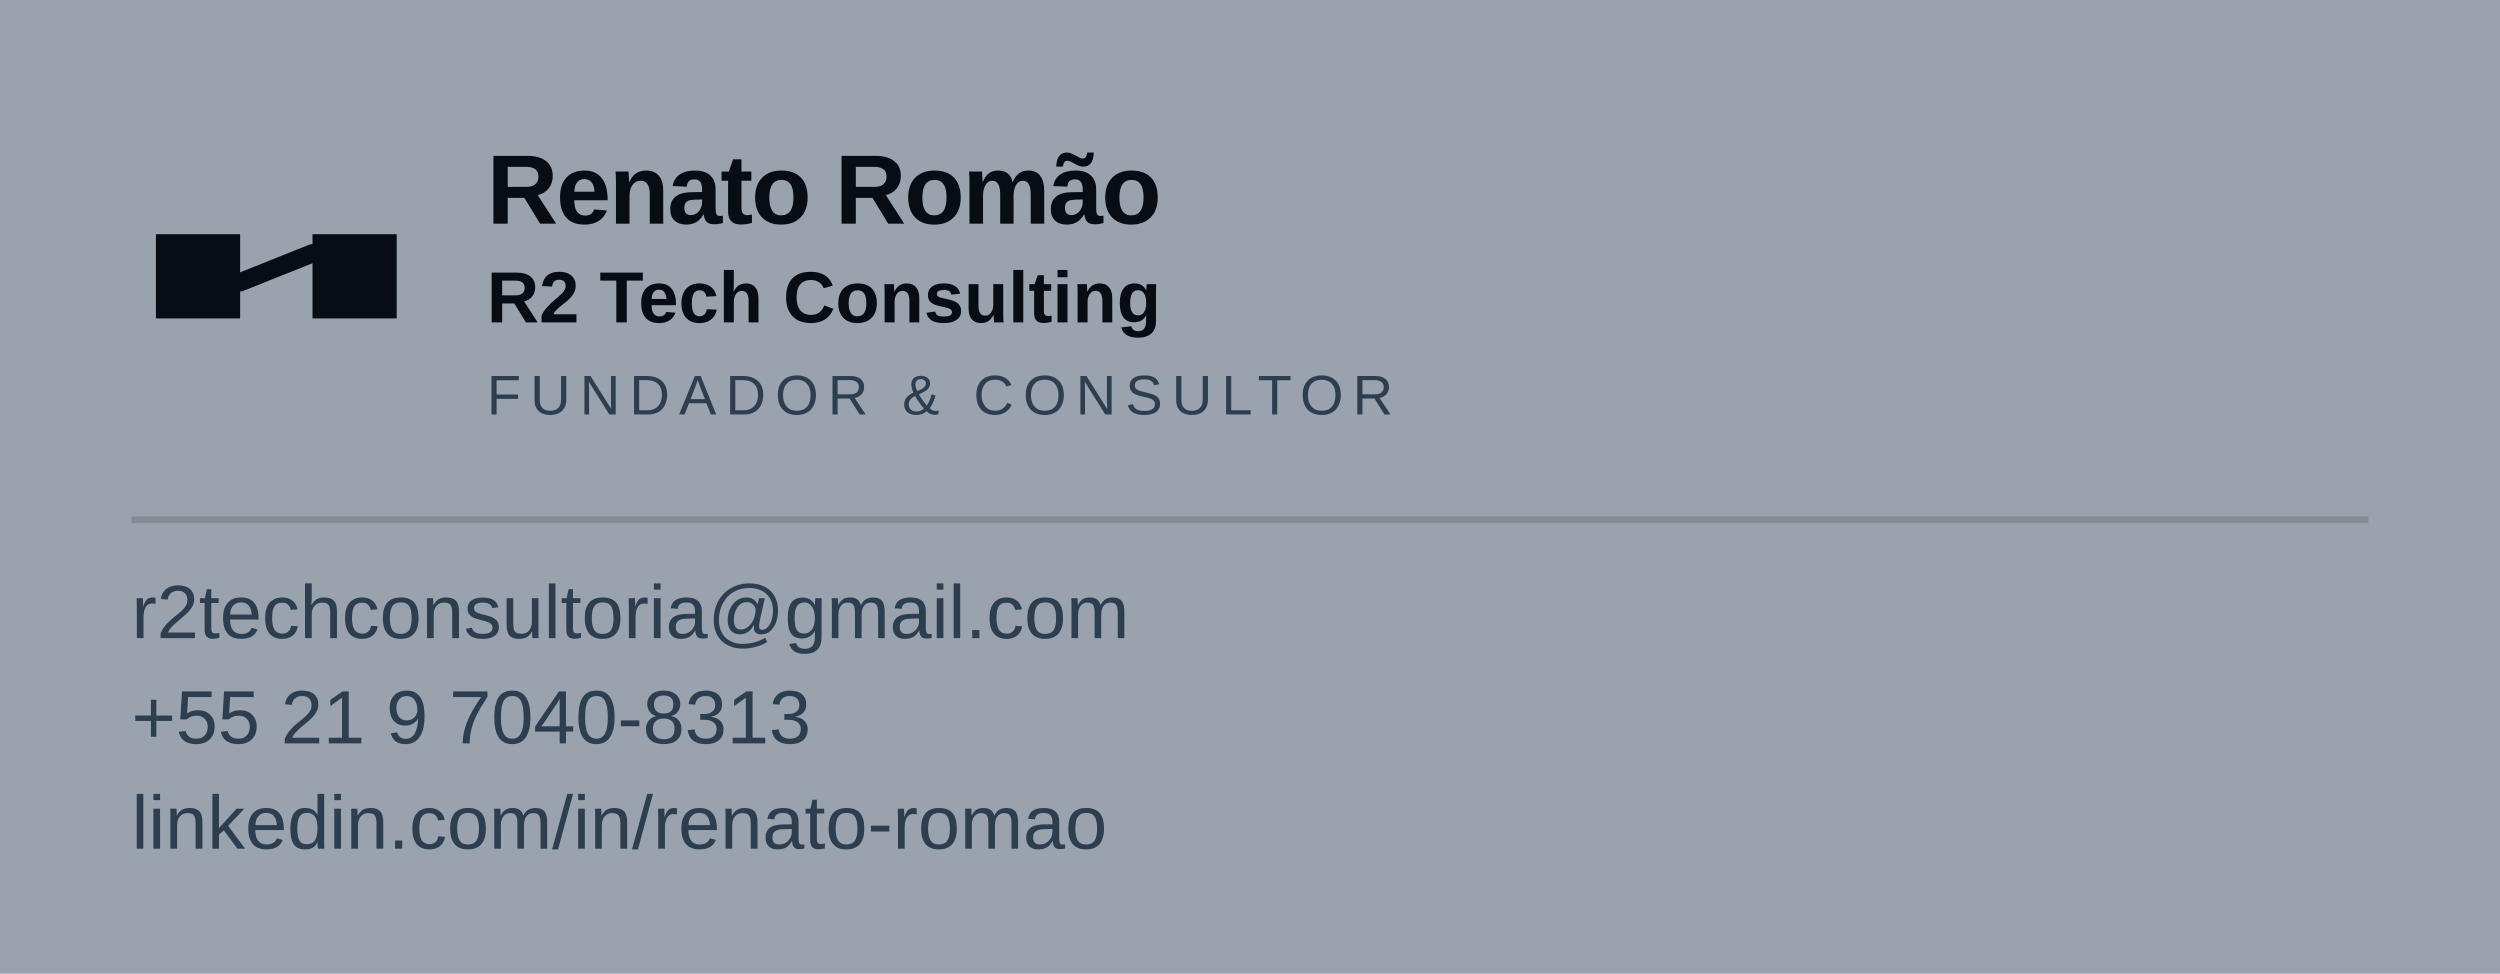
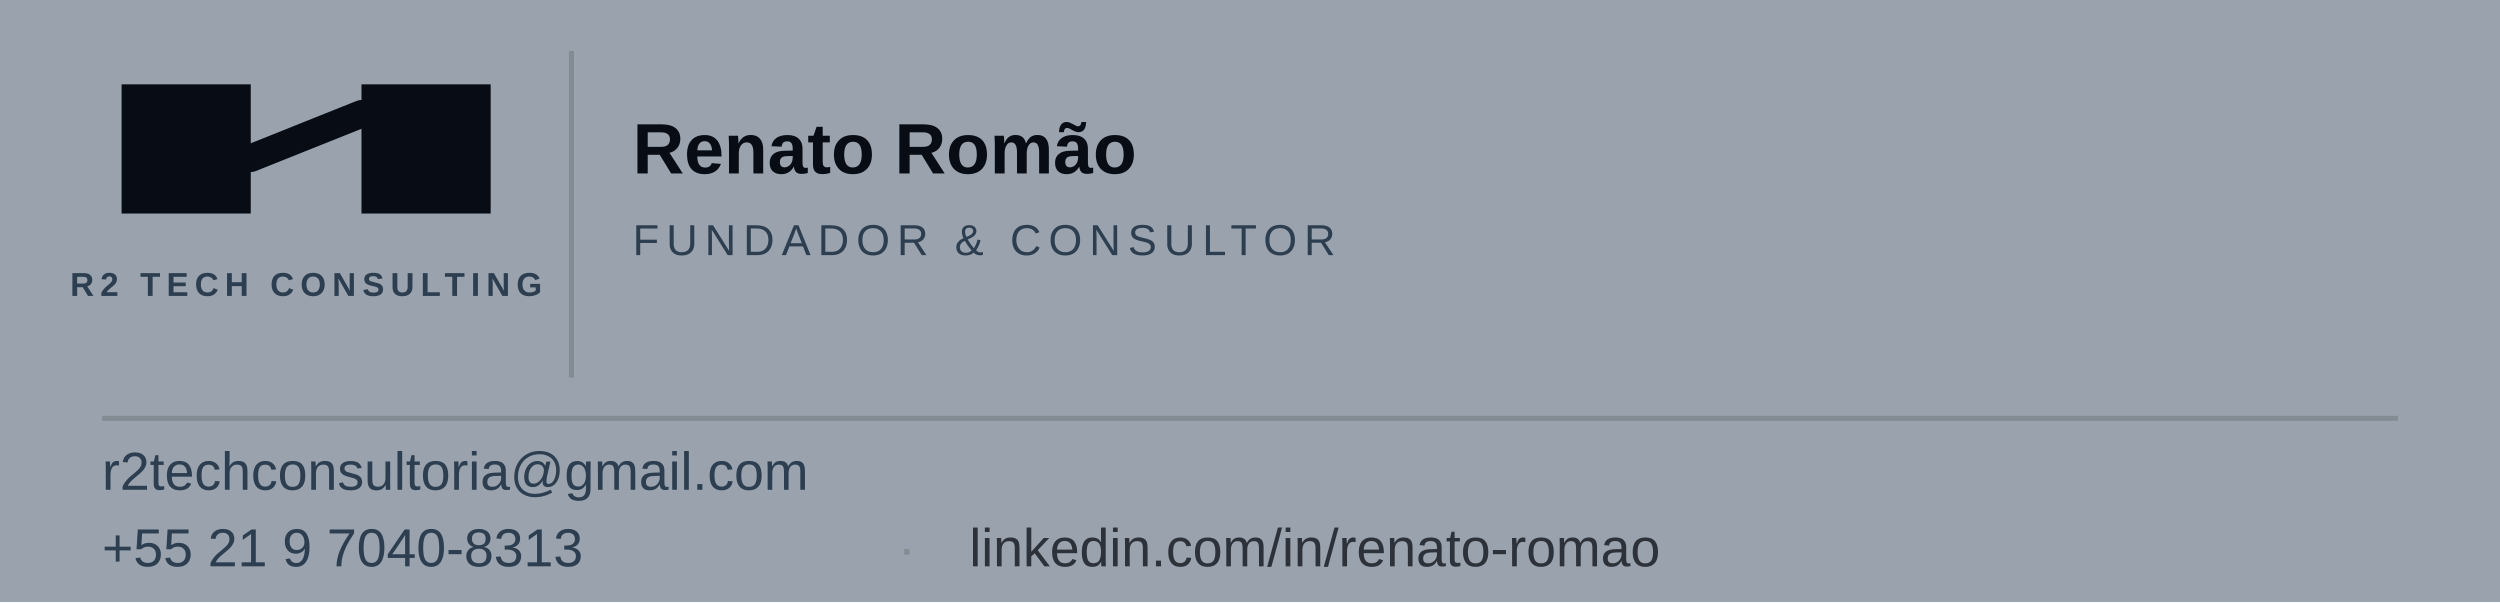
- <svg xmlns="http://www.w3.org/2000/svg" viewBox="0 0 380 148" width="760" height="296">
-   <rect width="380" height="148" fill="#9AA3AD" />
-   <g transform="translate(20,20)">
-     <rect x="3.7" y="15.6" width="12.8" height="12.8" fill="#080C14" />
-     <rect x="27.5" y="15.6" width="12.8" height="12.8" fill="#080C14" />
-     <line x1="16.5" y1="22.9" x2="27.5" y2="18.5" stroke="#080C14" stroke-width="2.8" stroke-linecap="round" />
-   </g>
-   <text x="74" y="34" font-family="Arial,sans-serif" font-size="15" font-weight="700" fill="#080C14" letter-spacing="-0.3">Renato Romão</text>
-   <text x="74" y="49" font-family="Arial,sans-serif" font-size="11" font-weight="600" fill="#080C14">R2 Tech Consulting</text>
-   <text x="74" y="63" font-family="Arial,sans-serif" font-size="8.5" font-weight="500" fill="#2C3E50" letter-spacing="1.4">FUNDADOR &amp; CONSULTOR</text>
-   <line x1="20" y1="79" x2="360" y2="79" stroke="rgba(0,0,0,0.15)" stroke-width="1" />
-   <text x="20" y="97" font-family="Arial,sans-serif" font-size="11.5" fill="#2C3E50">r2techconsultoria@gmail.com</text>
-   <text x="20" y="113" font-family="Arial,sans-serif" font-size="11.5" fill="#2C3E50">+55 21 9 7040-8313</text>
-   <text x="20" y="129" font-family="Arial,sans-serif" font-size="11.5" fill="#2C3E50">linkedin.com/in/renato-romao</text>
+ <svg xmlns="http://www.w3.org/2000/svg" viewBox="0 0 490 118" width="980" height="236">
+   <rect width="490" height="118" fill="#9AA3AD" />
+   <svg x="20" y="14" width="80" height="34" viewBox="10 78 220 94">
+     <rect x="20" y="85" width="70" height="70" fill="#080C14" />
+     <rect x="150" y="85" width="70" height="70" fill="#080C14" />
+     <line x1="90" y1="125" x2="150" y2="101" stroke="#080C14" stroke-width="15" stroke-linecap="round" />
+   </svg>
+   <text x="60" y="58" font-family="Arial,sans-serif" font-size="6.5" font-weight="700" fill="#2C3E50" text-anchor="middle" letter-spacing="1.2">R2 TECH CONSULTING</text>
+   <line x1="112" y1="10" x2="112" y2="74" stroke="rgba(0,0,0,.15)" stroke-width="1" />
+   <text x="124" y="34" font-family="Arial,sans-serif" font-size="14" font-weight="700" fill="#080C14">Renato Romão</text>
+   <text x="124" y="50" font-family="Arial,sans-serif" font-size="8.5" font-weight="500" fill="#2C3E50" letter-spacing="1.4">FUNDADOR &amp; CONSULTOR</text>
+   <line x1="20" y1="82" x2="470" y2="82" stroke="rgba(0,0,0,.15)" stroke-width="1" />
+   <text x="20" y="96" font-family="Arial,sans-serif" font-size="10.5" fill="#2C3E50">r2techconsultoria@gmail.com</text>
+   <text x="20" y="111" font-family="Arial,sans-serif" font-size="10.5" fill="#2C3E50">+55 21 9 7040-8313</text>
+   <text x="176" y="111" font-family="Arial,sans-serif" font-size="10.5" fill="rgba(0,0,0,.15)">·</text>
+   <text x="190" y="111" font-family="Arial,sans-serif" font-size="10.5" fill="#080C14" opacity="0.75">linkedin.com/in/renato-romao</text>
</svg>
